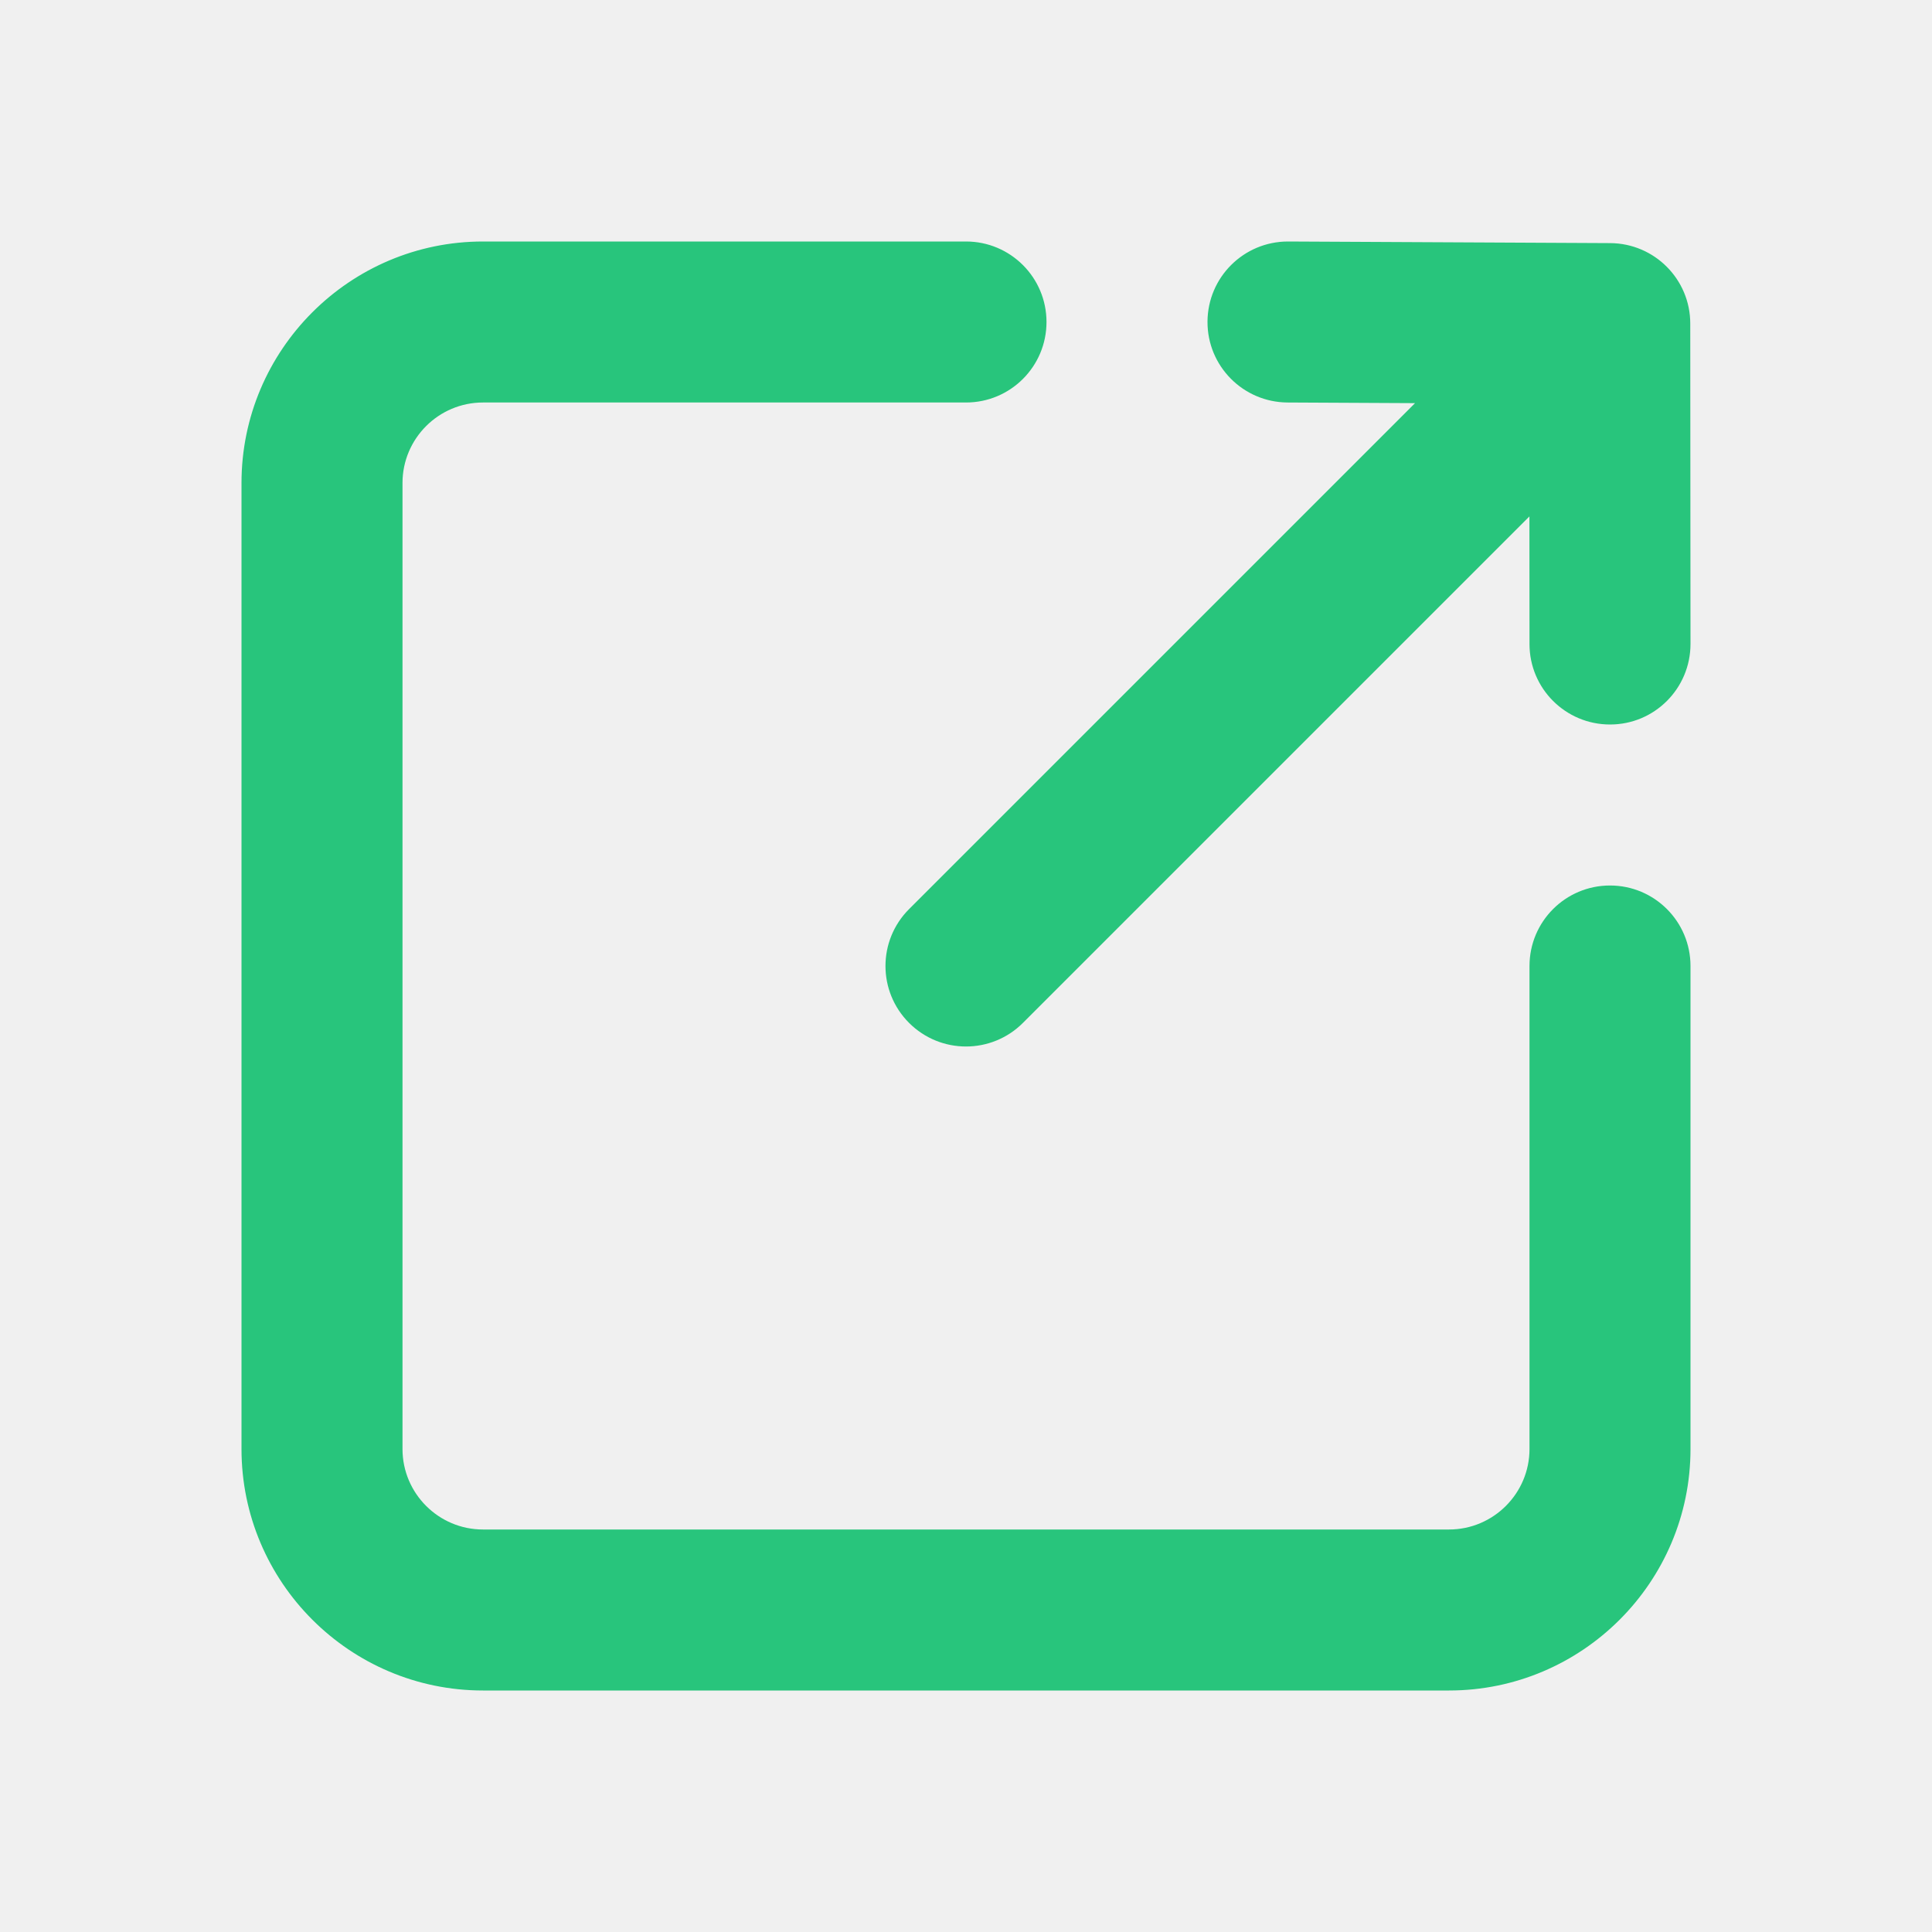
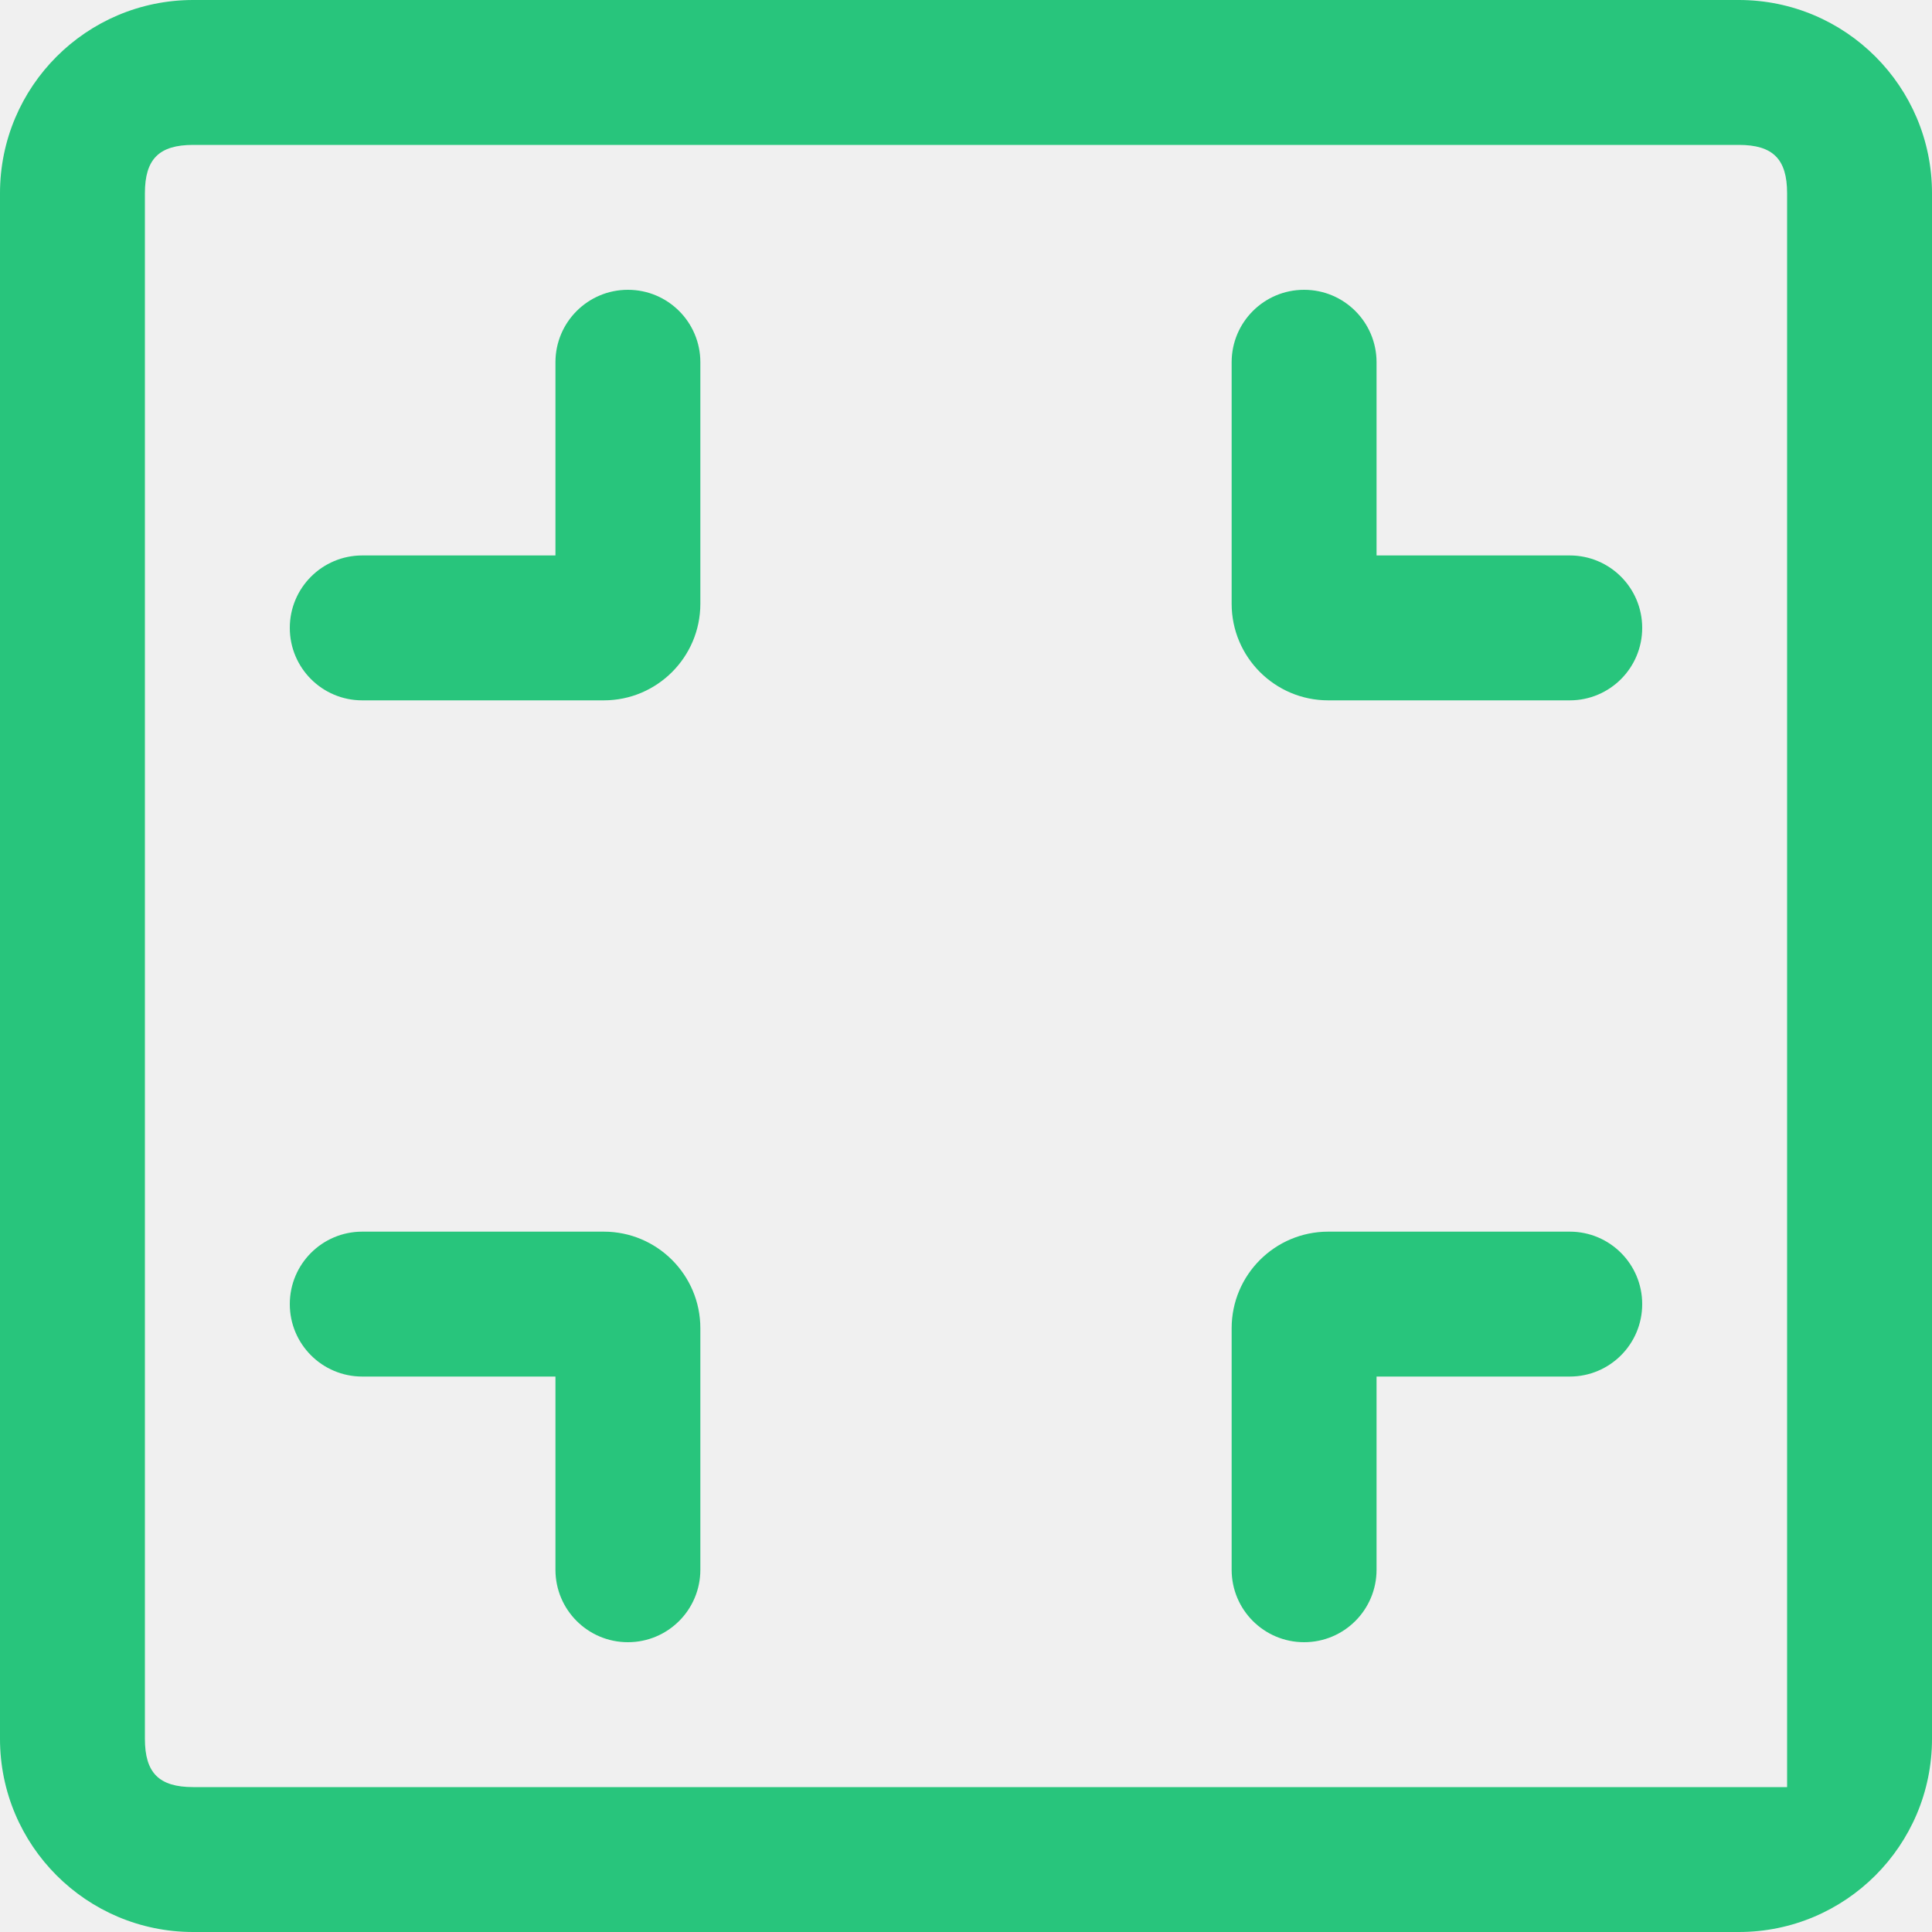
- <svg xmlns="http://www.w3.org/2000/svg" width="24" height="24" viewBox="0 0 24 24" fill="none">
-   <path fill-rule="evenodd" clip-rule="evenodd" d="M19 18V12C19 11.448 19.447 11 20 11C20.553 11 21 11.448 21 12V18C21 19.654 19.654 21 18 21H6C4.346 21 3 19.654 3 18V6C3 4.346 4.346 3 6 3H12C12.553 3 13 3.448 13 4C13 4.552 12.553 5 12 5H6C5.448 5 5 5.449 5 6V18C5 18.551 5.448 19 6 19H18C18.552 19 19 18.551 19 18ZM17.578 5.008L15.995 5C15.442 4.997 14.997 4.547 15 3.995C15.003 3.444 15.45 3 16 3H16.005L20.002 3.02C20.552 3.023 20.997 3.469 20.997 4.019L21 7.999C21 8.552 20.553 9 20.001 9H20C19.448 9 19 8.553 19 8.001L18.999 6.415L12.707 12.707C12.512 12.902 12.256 13 12 13C11.744 13 11.488 12.902 11.293 12.707C10.902 12.316 10.902 11.684 11.293 11.293L17.578 5.008Z" fill="#28C57C" />
-   <mask id="mask0_311_9022" style="mask-type:alpha" maskUnits="userSpaceOnUse" x="3" y="3" width="18" height="18">
-     <path fill-rule="evenodd" clip-rule="evenodd" d="M19 18V12C19 11.448 19.447 11 20 11C20.553 11 21 11.448 21 12V18C21 19.654 19.654 21 18 21H6C4.346 21 3 19.654 3 18V6C3 4.346 4.346 3 6 3H12C12.553 3 13 3.448 13 4C13 4.552 12.553 5 12 5H6C5.448 5 5 5.449 5 6V18C5 18.551 5.448 19 6 19H18C18.552 19 19 18.551 19 18ZM17.578 5.008L15.995 5C15.442 4.997 14.997 4.547 15 3.995C15.003 3.444 15.45 3 16 3H16.005L20.002 3.02C20.552 3.023 20.997 3.469 20.997 4.019L21 7.999C21 8.552 20.553 9 20.001 9H20C19.448 9 19 8.553 19 8.001L18.999 6.415L12.707 12.707C12.512 12.902 12.256 13 12 13C11.744 13 11.488 12.902 11.293 12.707C10.902 12.316 10.902 11.684 11.293 11.293L17.578 5.008Z" fill="white" />
-   </mask>
-   <g mask="url(#mask0_311_9022)">
- </g>
+ <svg xmlns="http://www.w3.org/2000/svg" width="18" height="18" viewBox="0 0 18 18" fill="none">
+   <g clip-path="url(#clip0_806_12297)">
+     <path d="M6.525 5.625V3.375C6.525 3.002 6.223 2.7 5.85 2.7C5.477 2.7 5.175 3.002 5.175 3.375V5.175H3.375C3.002 5.175 2.7 5.477 2.7 5.85C2.7 6.223 3.002 6.525 3.375 6.525H5.625C6.122 6.525 6.525 6.122 6.525 5.625ZM6.525 12.375V14.625C6.525 14.998 6.223 15.3 5.85 15.3C5.477 15.3 5.175 14.998 5.175 14.625V12.825H3.375C3.002 12.825 2.7 12.523 2.7 12.15C2.7 11.777 3.002 11.475 3.375 11.475H5.625C6.122 11.475 6.525 11.878 6.525 12.375ZM11.475 12.375V14.625C11.475 14.998 11.777 15.3 12.15 15.3C12.523 15.3 12.825 14.998 12.825 14.625V12.825H14.625C14.998 12.825 15.3 12.523 15.3 12.15C15.3 11.777 14.998 11.475 14.625 11.475H12.375C11.878 11.475 11.475 11.878 11.475 12.375ZM11.475 5.625V3.375C11.475 3.002 11.777 2.7 12.15 2.7C12.523 2.7 12.825 3.002 12.825 3.375V5.175H14.625C14.998 5.175 15.3 5.477 15.3 5.85C15.3 6.223 14.998 6.525 14.625 6.525H12.375C11.878 6.525 11.475 6.122 11.475 5.625Z" fill="#28C57C" />
+     <path d="M0 16.2V1.8C0 0.806 0.806 0 1.8 0H16.2C17.194 0 18 0.806 18 1.8V16.2C18 17.194 17.194 18 16.2 18H1.8C0.806 18 0 17.194 0 16.2ZM16.2 1.35H1.8C1.482 1.35 1.35 1.482 1.35 1.8V16.2C1.35 16.518 1.482 16.65 1.8 16.65H16.65V1.8C16.65 1.482 16.518 1.35 16.2 1.35Z" fill="#28C57C" />
+   </g>
+   <defs>
+     <clipPath id="clip0_806_12297">
+       <rect width="18" height="18" fill="white" />
+     </clipPath>
+   </defs>
</svg>
